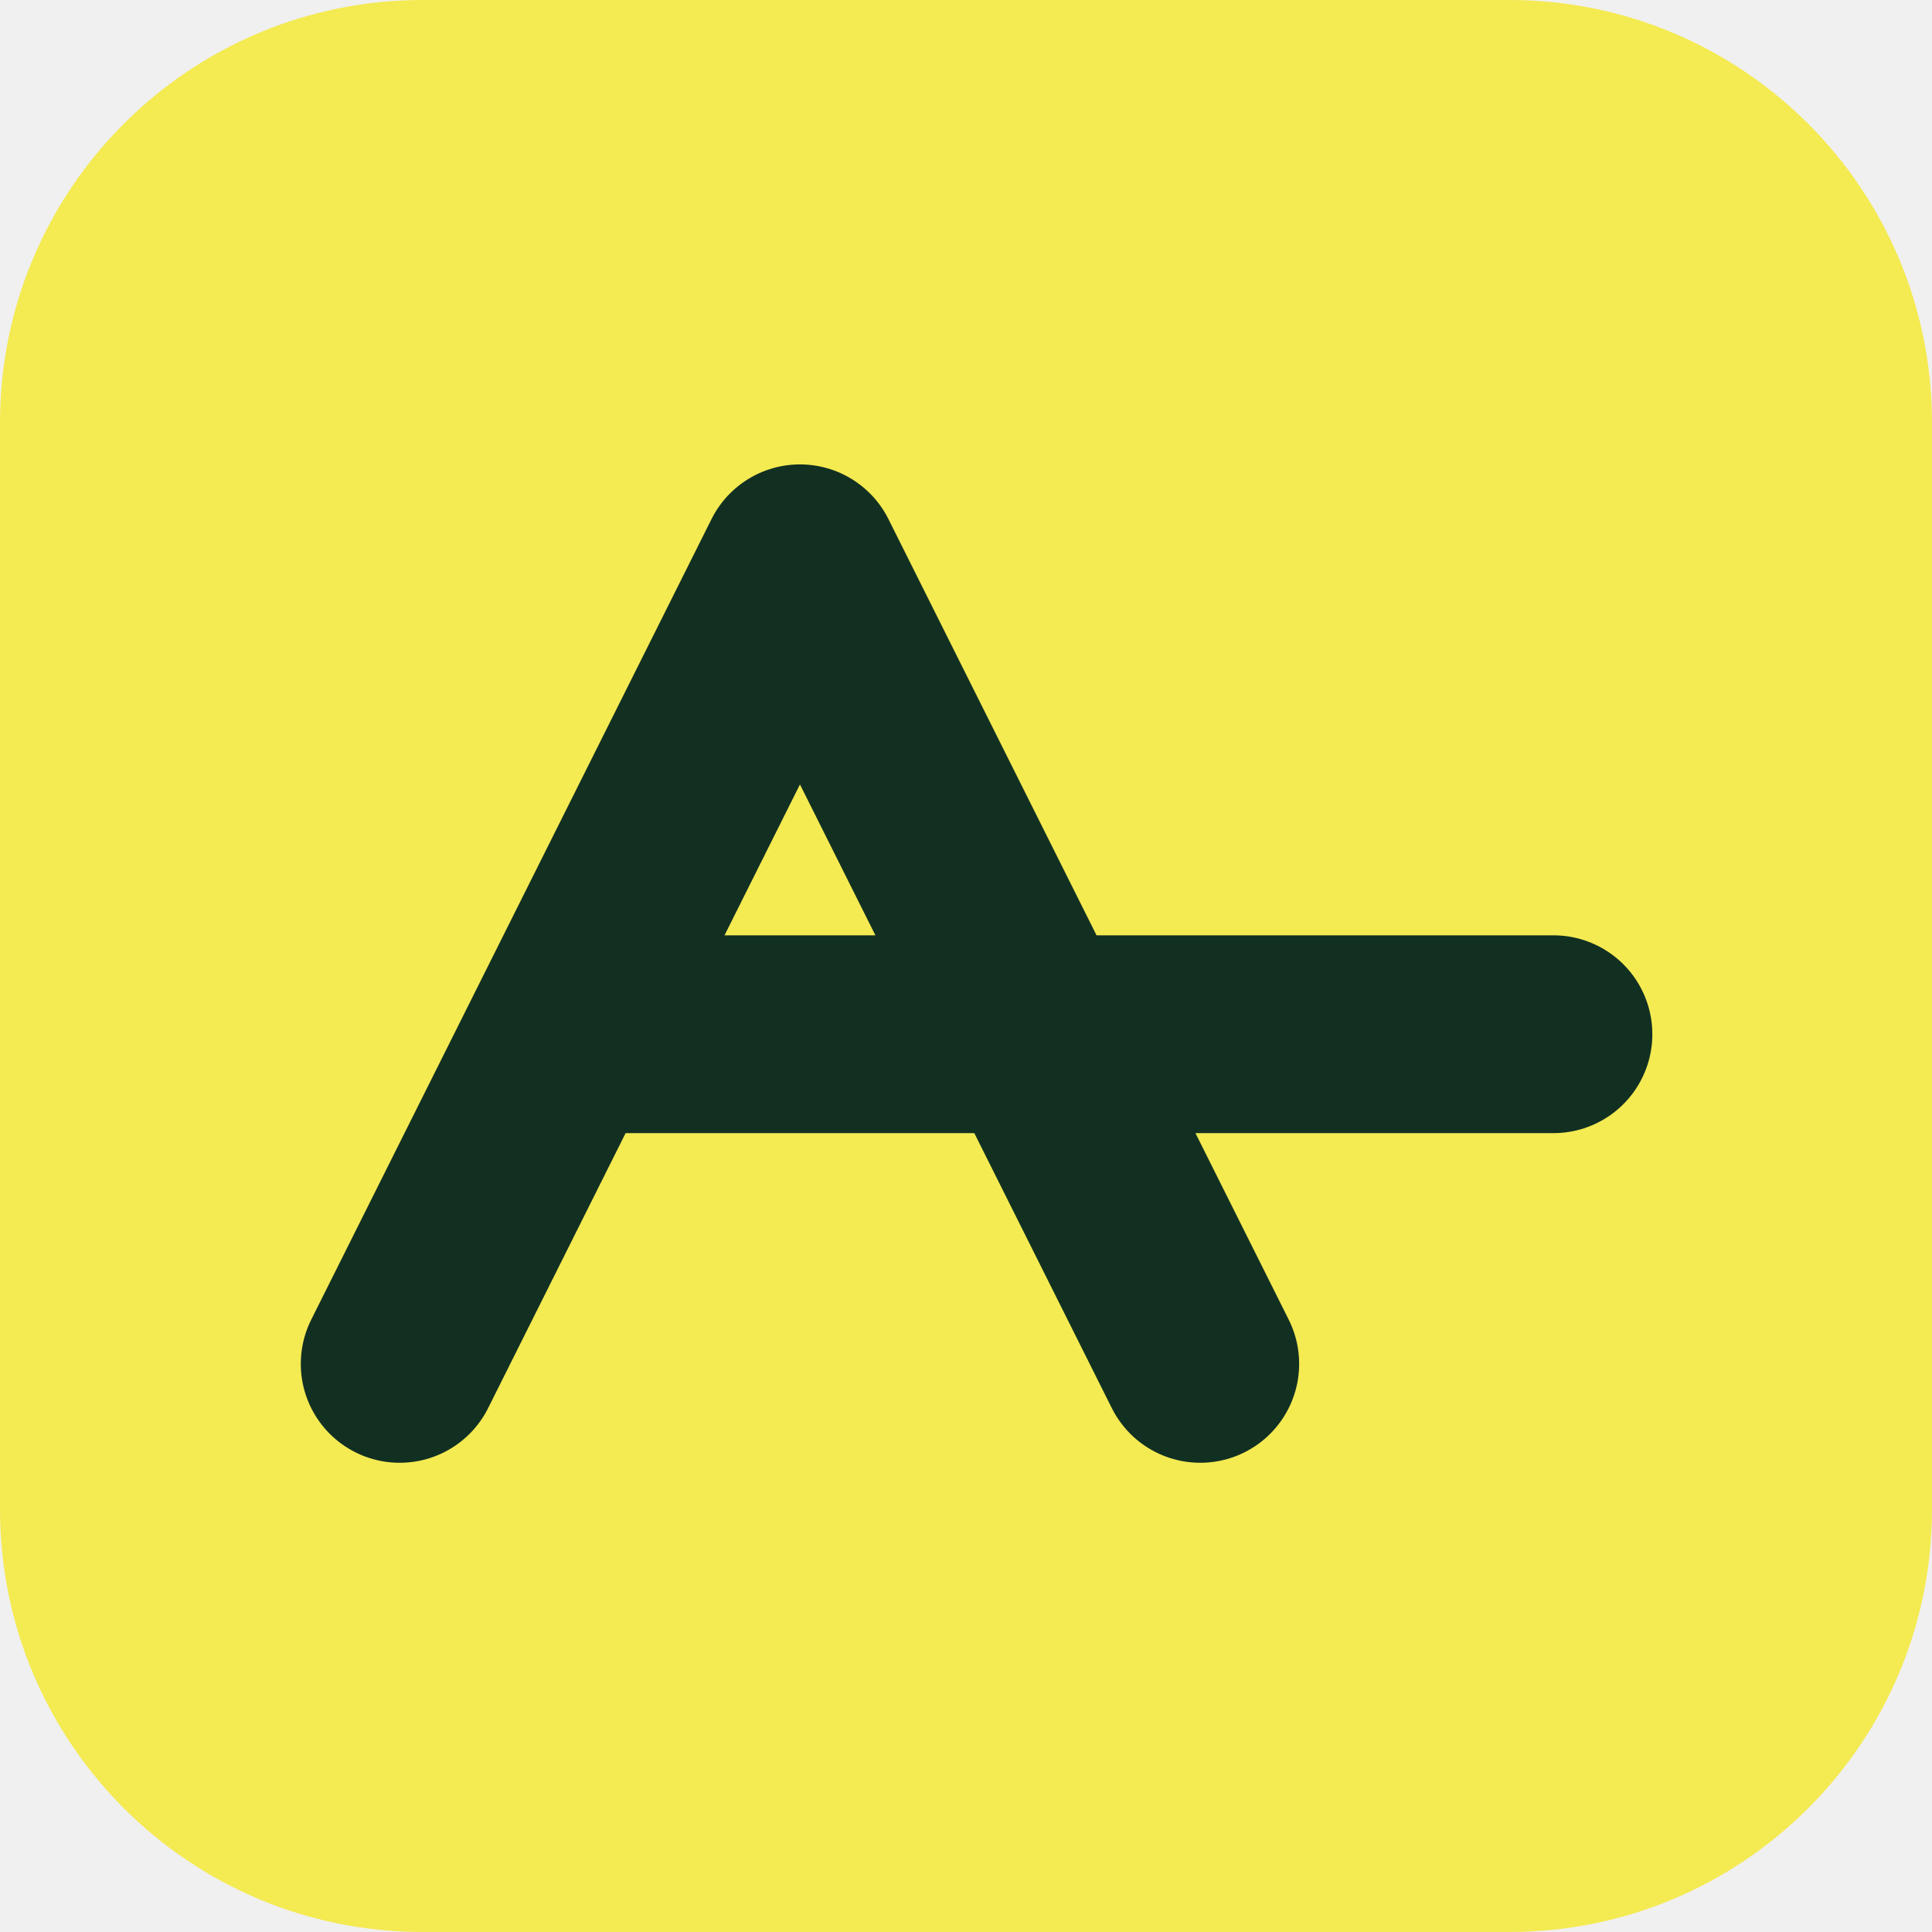
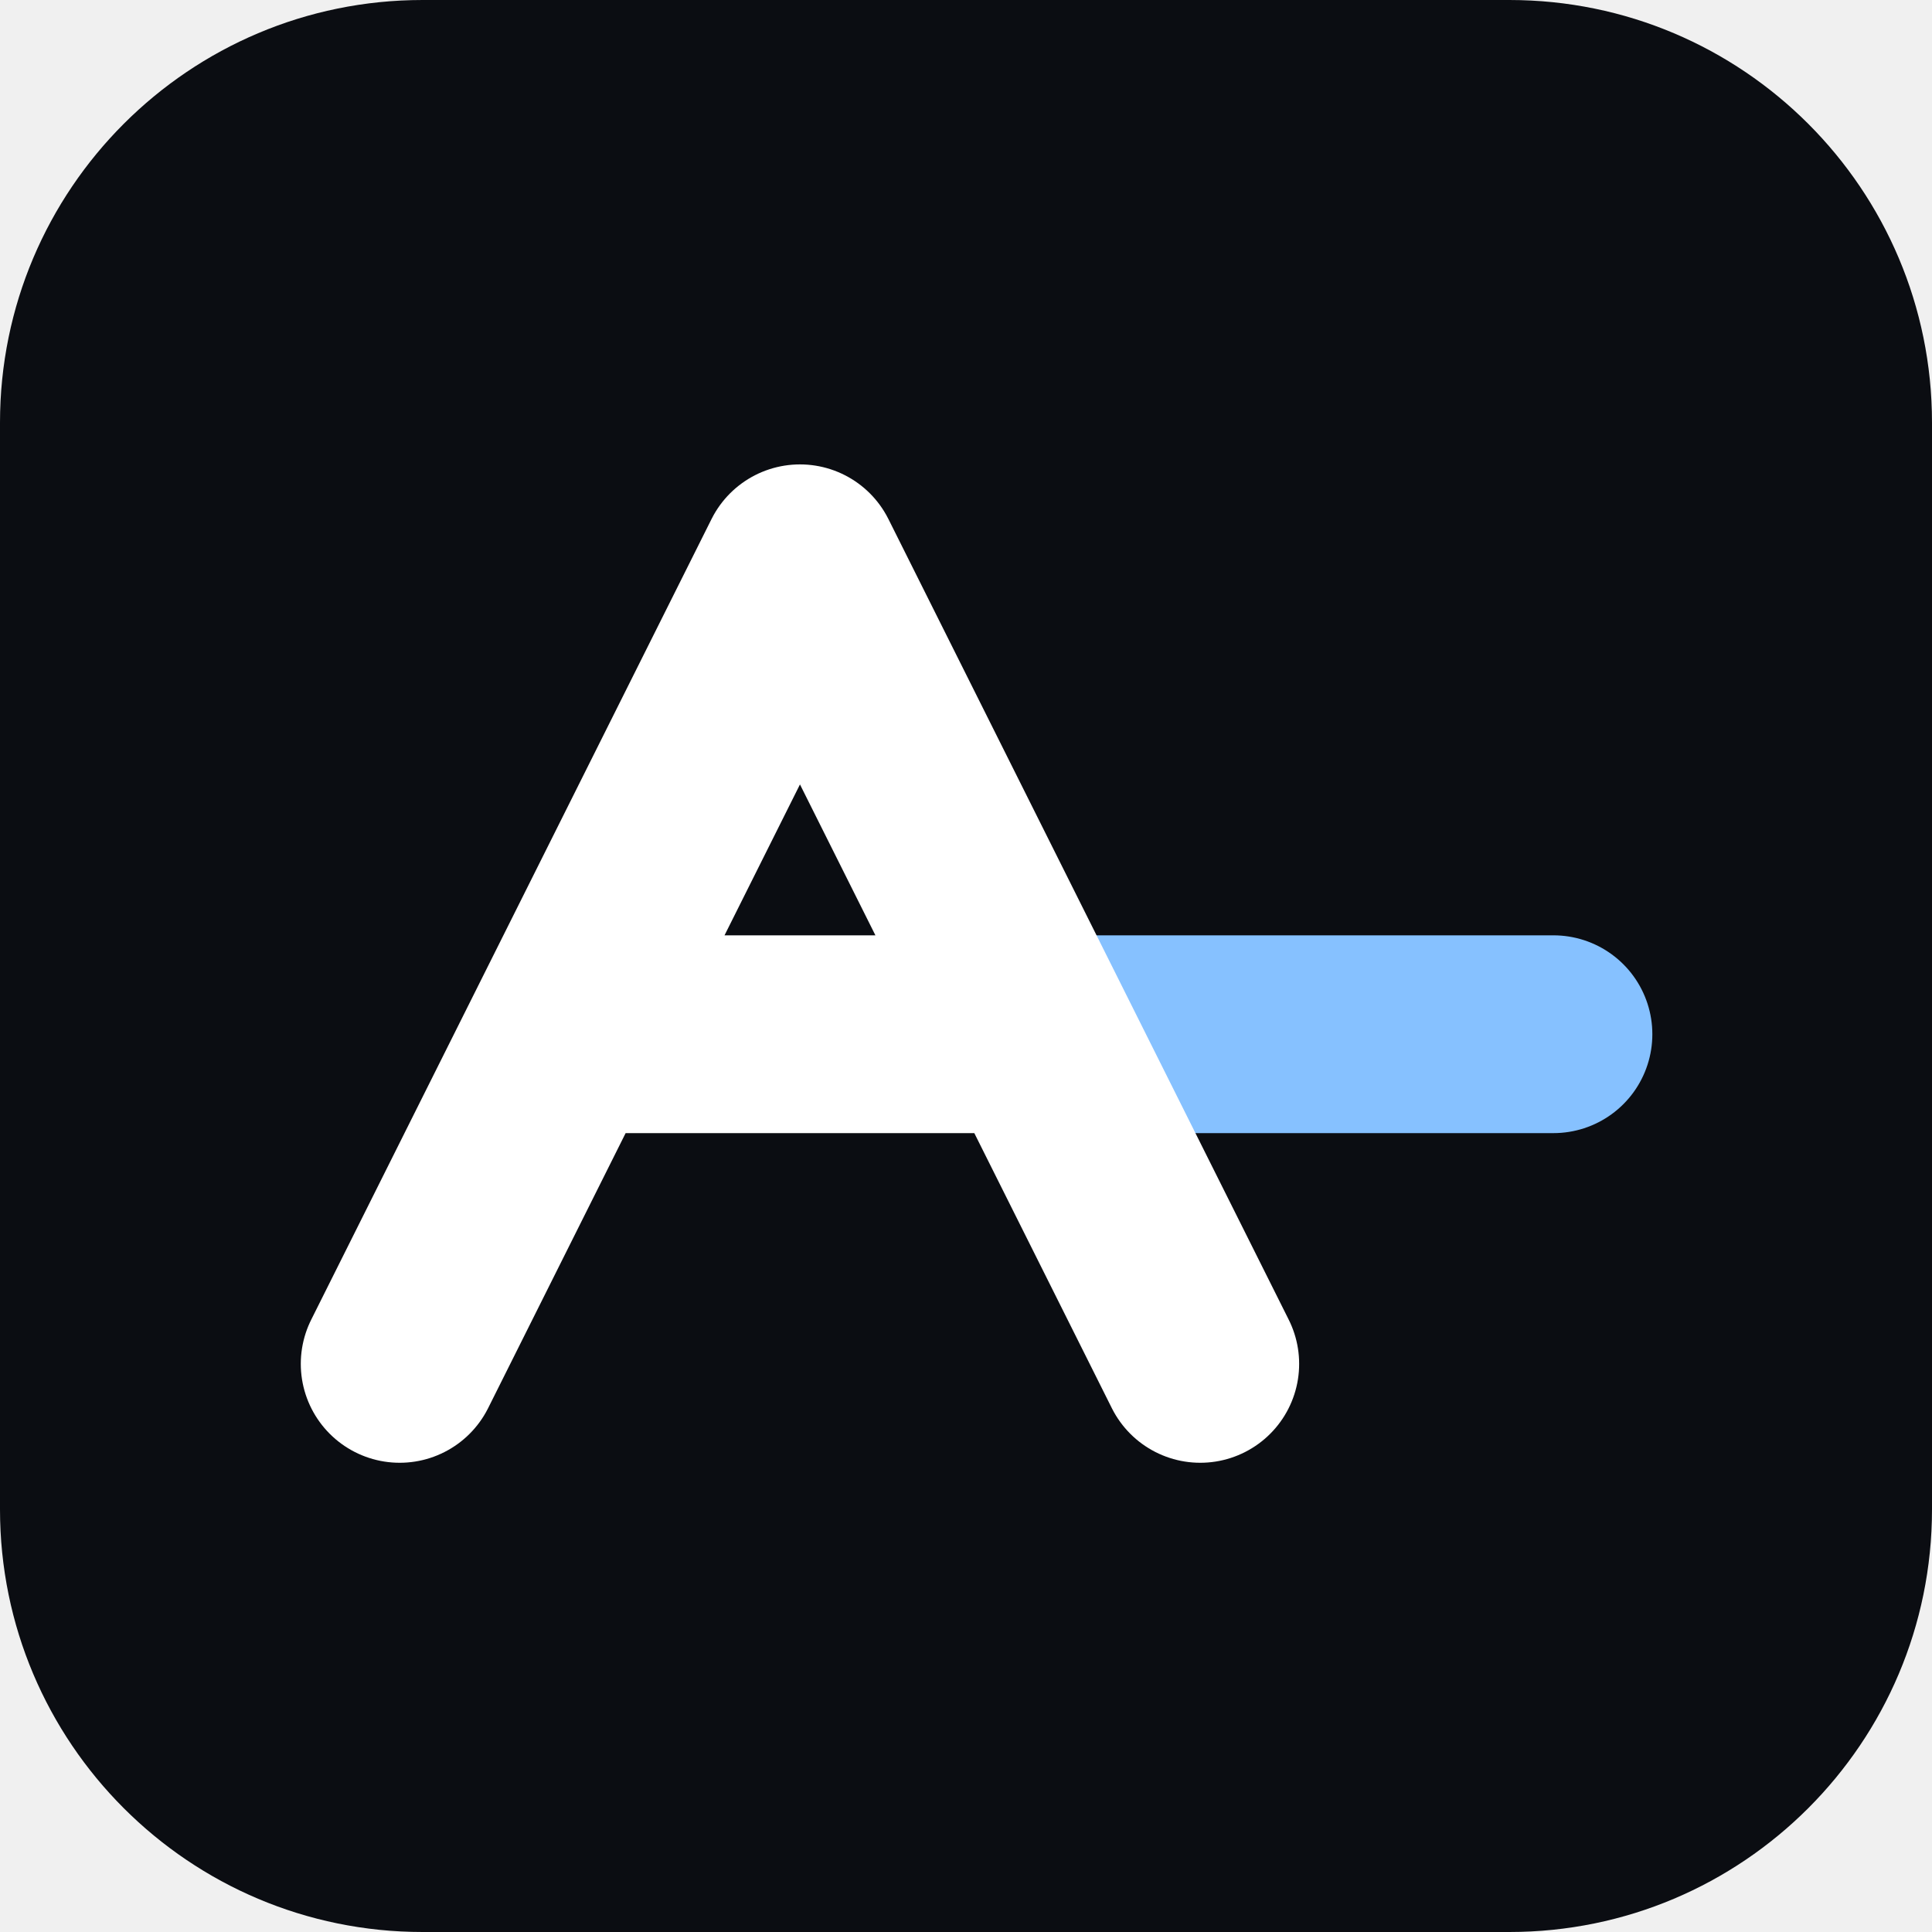
<svg xmlns="http://www.w3.org/2000/svg" viewBox="0 0 32 32">
-   <rect width="32" height="32" rx="7" fill="#F4EA52" />
-   <path transform="translate(3.5 6.6) scale(0.78)" d="M4 20.5L12.5 3.5L21 20.5M8.5 13.5H28.5" fill="none" stroke="#123022" stroke-width="4.2" stroke-linecap="round" stroke-linejoin="round" />
+   <rect width="32" height="32" rx="7" fill="#0B0D12" />
+   <g transform="translate(3.5 6.6) scale(0.78)" fill="none" stroke-width="4.2" stroke-linecap="round" stroke-linejoin="round">
+     <path d="M17.5 13.5H28.5" stroke="#86C1FF" />
+     <path d="M4 20.5L12.5 3.5L21 20.5M8.5 13.5H17.5" stroke="#FFFFFF" />
+   </g>
</svg>
